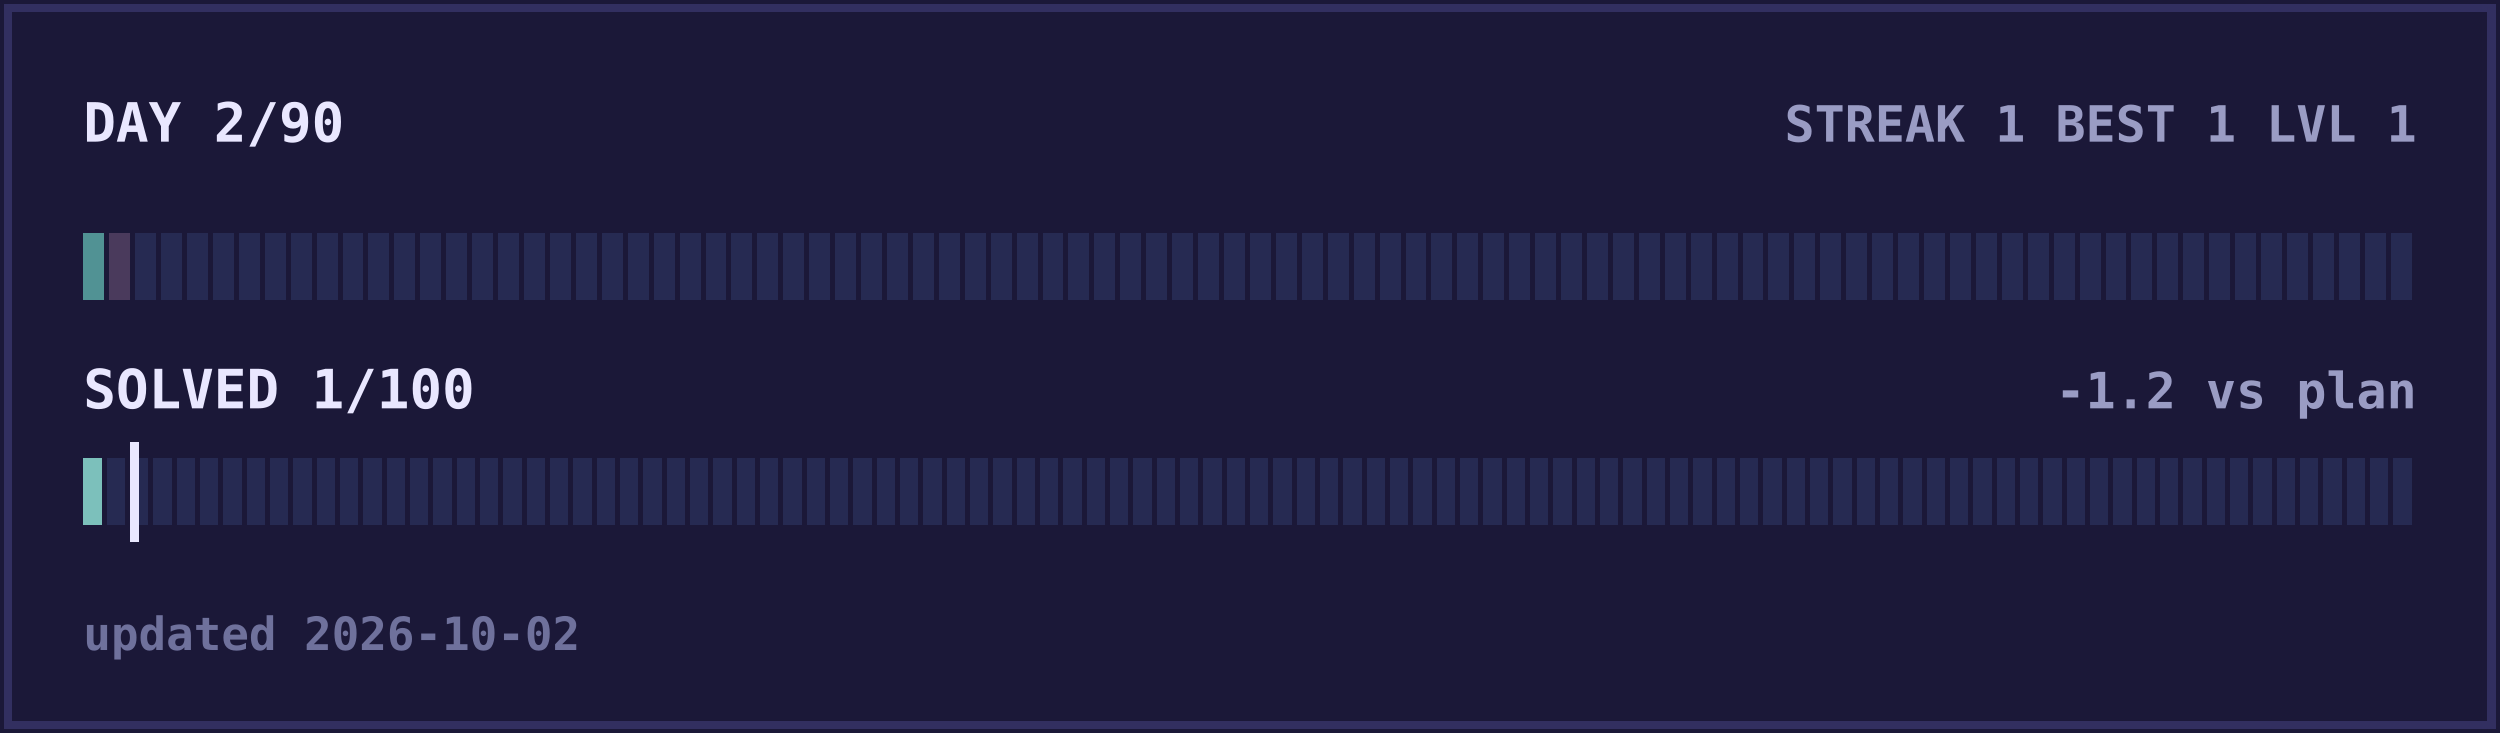
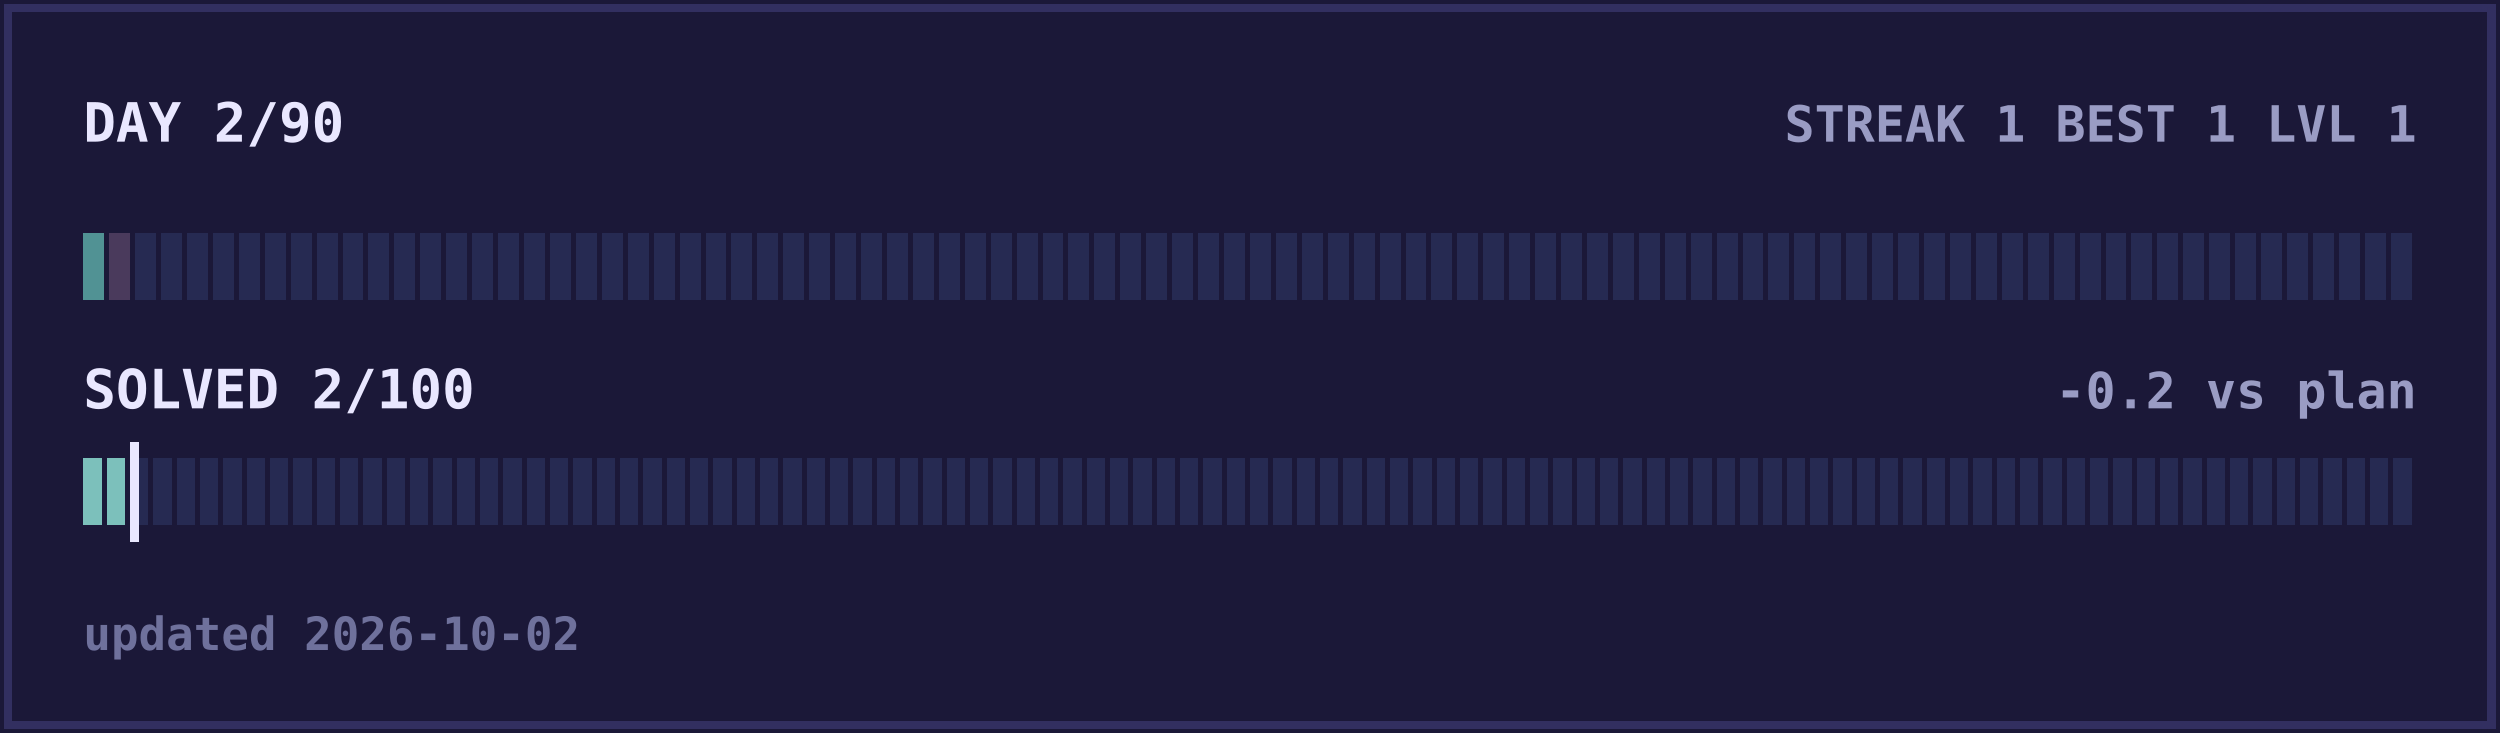
<svg xmlns="http://www.w3.org/2000/svg" width="600" height="176" viewBox="0 0 600 176" shape-rendering="crispEdges">
  <rect width="600" height="176" fill="#1b1838" />
  <rect x="2" y="2" width="596" height="172" fill="none" stroke="#322f60" stroke-width="2" />
  <text x="20" y="34" fill="#e9e7ff" font-size="13" text-anchor="start" font-family="ui-monospace,Menlo,Consolas,monospace" font-weight="bold">DAY 2/90</text>
  <text x="580" y="34" fill="#9a9cc4" font-size="12" text-anchor="end" font-family="ui-monospace,Menlo,Consolas,monospace" font-weight="bold">STREAK 1  BEST 1  LVL 1</text>
  <rect x="20.00" y="56" width="5.02" height="16" fill="#519294" />
  <rect x="26.22" y="56" width="5.02" height="16" fill="#4a3a5c" />
  <rect x="32.44" y="56" width="5.02" height="16" fill="#262a52" />
  <rect x="38.67" y="56" width="5.02" height="16" fill="#262a52" />
  <rect x="44.89" y="56" width="5.02" height="16" fill="#262a52" />
  <rect x="51.11" y="56" width="5.02" height="16" fill="#262a52" />
  <rect x="57.33" y="56" width="5.02" height="16" fill="#262a52" />
  <rect x="63.56" y="56" width="5.02" height="16" fill="#262a52" />
  <rect x="69.78" y="56" width="5.02" height="16" fill="#262a52" />
  <rect x="76.00" y="56" width="5.02" height="16" fill="#262a52" />
  <rect x="82.22" y="56" width="5.02" height="16" fill="#262a52" />
  <rect x="88.44" y="56" width="5.02" height="16" fill="#262a52" />
  <rect x="94.67" y="56" width="5.02" height="16" fill="#262a52" />
  <rect x="100.89" y="56" width="5.02" height="16" fill="#262a52" />
  <rect x="107.11" y="56" width="5.02" height="16" fill="#262a52" />
  <rect x="113.33" y="56" width="5.02" height="16" fill="#262a52" />
  <rect x="119.56" y="56" width="5.02" height="16" fill="#262a52" />
  <rect x="125.78" y="56" width="5.02" height="16" fill="#262a52" />
  <rect x="132.00" y="56" width="5.02" height="16" fill="#262a52" />
  <rect x="138.22" y="56" width="5.02" height="16" fill="#262a52" />
  <rect x="144.44" y="56" width="5.02" height="16" fill="#262a52" />
  <rect x="150.67" y="56" width="5.02" height="16" fill="#262a52" />
  <rect x="156.89" y="56" width="5.02" height="16" fill="#262a52" />
  <rect x="163.11" y="56" width="5.02" height="16" fill="#262a52" />
  <rect x="169.33" y="56" width="5.02" height="16" fill="#262a52" />
  <rect x="175.56" y="56" width="5.02" height="16" fill="#262a52" />
  <rect x="181.78" y="56" width="5.02" height="16" fill="#262a52" />
  <rect x="188.00" y="56" width="5.02" height="16" fill="#262a52" />
  <rect x="194.22" y="56" width="5.02" height="16" fill="#262a52" />
  <rect x="200.44" y="56" width="5.02" height="16" fill="#262a52" />
  <rect x="206.67" y="56" width="5.02" height="16" fill="#262a52" />
  <rect x="212.89" y="56" width="5.02" height="16" fill="#262a52" />
  <rect x="219.11" y="56" width="5.02" height="16" fill="#262a52" />
  <rect x="225.33" y="56" width="5.02" height="16" fill="#262a52" />
  <rect x="231.56" y="56" width="5.02" height="16" fill="#262a52" />
  <rect x="237.78" y="56" width="5.02" height="16" fill="#262a52" />
  <rect x="244.00" y="56" width="5.02" height="16" fill="#262a52" />
  <rect x="250.22" y="56" width="5.02" height="16" fill="#262a52" />
  <rect x="256.44" y="56" width="5.02" height="16" fill="#262a52" />
  <rect x="262.67" y="56" width="5.02" height="16" fill="#262a52" />
  <rect x="268.89" y="56" width="5.02" height="16" fill="#262a52" />
  <rect x="275.11" y="56" width="5.02" height="16" fill="#262a52" />
  <rect x="281.33" y="56" width="5.02" height="16" fill="#262a52" />
  <rect x="287.56" y="56" width="5.02" height="16" fill="#262a52" />
  <rect x="293.78" y="56" width="5.02" height="16" fill="#262a52" />
  <rect x="300.00" y="56" width="5.02" height="16" fill="#262a52" />
  <rect x="306.22" y="56" width="5.02" height="16" fill="#262a52" />
  <rect x="312.44" y="56" width="5.02" height="16" fill="#262a52" />
  <rect x="318.67" y="56" width="5.02" height="16" fill="#262a52" />
  <rect x="324.89" y="56" width="5.02" height="16" fill="#262a52" />
  <rect x="331.11" y="56" width="5.02" height="16" fill="#262a52" />
  <rect x="337.33" y="56" width="5.02" height="16" fill="#262a52" />
  <rect x="343.56" y="56" width="5.02" height="16" fill="#262a52" />
  <rect x="349.78" y="56" width="5.02" height="16" fill="#262a52" />
  <rect x="356.00" y="56" width="5.02" height="16" fill="#262a52" />
  <rect x="362.22" y="56" width="5.02" height="16" fill="#262a52" />
  <rect x="368.44" y="56" width="5.02" height="16" fill="#262a52" />
  <rect x="374.67" y="56" width="5.02" height="16" fill="#262a52" />
  <rect x="380.89" y="56" width="5.02" height="16" fill="#262a52" />
  <rect x="387.11" y="56" width="5.02" height="16" fill="#262a52" />
  <rect x="393.33" y="56" width="5.02" height="16" fill="#262a52" />
  <rect x="399.56" y="56" width="5.02" height="16" fill="#262a52" />
  <rect x="405.78" y="56" width="5.02" height="16" fill="#262a52" />
  <rect x="412.00" y="56" width="5.02" height="16" fill="#262a52" />
  <rect x="418.22" y="56" width="5.02" height="16" fill="#262a52" />
  <rect x="424.44" y="56" width="5.02" height="16" fill="#262a52" />
  <rect x="430.67" y="56" width="5.02" height="16" fill="#262a52" />
  <rect x="436.89" y="56" width="5.02" height="16" fill="#262a52" />
  <rect x="443.11" y="56" width="5.02" height="16" fill="#262a52" />
  <rect x="449.33" y="56" width="5.02" height="16" fill="#262a52" />
  <rect x="455.56" y="56" width="5.02" height="16" fill="#262a52" />
  <rect x="461.78" y="56" width="5.02" height="16" fill="#262a52" />
  <rect x="468.00" y="56" width="5.02" height="16" fill="#262a52" />
  <rect x="474.22" y="56" width="5.02" height="16" fill="#262a52" />
  <rect x="480.44" y="56" width="5.02" height="16" fill="#262a52" />
  <rect x="486.67" y="56" width="5.02" height="16" fill="#262a52" />
  <rect x="492.89" y="56" width="5.02" height="16" fill="#262a52" />
  <rect x="499.11" y="56" width="5.02" height="16" fill="#262a52" />
  <rect x="505.33" y="56" width="5.02" height="16" fill="#262a52" />
  <rect x="511.56" y="56" width="5.02" height="16" fill="#262a52" />
  <rect x="517.78" y="56" width="5.02" height="16" fill="#262a52" />
  <rect x="524.00" y="56" width="5.02" height="16" fill="#262a52" />
  <rect x="530.22" y="56" width="5.02" height="16" fill="#262a52" />
  <rect x="536.44" y="56" width="5.02" height="16" fill="#262a52" />
  <rect x="542.67" y="56" width="5.02" height="16" fill="#262a52" />
  <rect x="548.89" y="56" width="5.02" height="16" fill="#262a52" />
  <rect x="555.11" y="56" width="5.02" height="16" fill="#262a52" />
  <rect x="561.33" y="56" width="5.02" height="16" fill="#262a52" />
  <rect x="567.56" y="56" width="5.02" height="16" fill="#262a52" />
  <rect x="573.78" y="56" width="5.02" height="16" fill="#262a52" />
-   <text x="20" y="98" fill="#e9e7ff" font-size="13" text-anchor="start" font-family="ui-monospace,Menlo,Consolas,monospace" font-weight="bold">SOLVED 1/100</text>
-   <text x="580" y="98" fill="#9a9cc4" font-size="12" text-anchor="end" font-family="ui-monospace,Menlo,Consolas,monospace" font-weight="bold">-1.2 vs plan</text>
+   <text x="20" y="98" fill="#e9e7ff" font-size="13" text-anchor="start" font-family="ui-monospace,Menlo,Consolas,monospace" font-weight="bold">SOLVED 2/100</text>
+   <text x="580" y="98" fill="#9a9cc4" font-size="12" text-anchor="end" font-family="ui-monospace,Menlo,Consolas,monospace" font-weight="bold">-0.2 vs plan</text>
  <rect x="20.00" y="110" width="4.40" height="16" fill="#7cc0bb" />
-   <rect x="25.60" y="110" width="4.40" height="16" fill="#262a52" />
+   <rect x="25.60" y="110" width="4.40" height="16" fill="#7cc0bb" />
  <rect x="31.20" y="110" width="4.40" height="16" fill="#262a52" />
  <rect x="36.80" y="110" width="4.40" height="16" fill="#262a52" />
  <rect x="42.40" y="110" width="4.40" height="16" fill="#262a52" />
  <rect x="48.00" y="110" width="4.40" height="16" fill="#262a52" />
  <rect x="53.60" y="110" width="4.40" height="16" fill="#262a52" />
  <rect x="59.20" y="110" width="4.40" height="16" fill="#262a52" />
  <rect x="64.80" y="110" width="4.40" height="16" fill="#262a52" />
  <rect x="70.40" y="110" width="4.40" height="16" fill="#262a52" />
  <rect x="76.00" y="110" width="4.40" height="16" fill="#262a52" />
  <rect x="81.60" y="110" width="4.40" height="16" fill="#262a52" />
  <rect x="87.20" y="110" width="4.40" height="16" fill="#262a52" />
  <rect x="92.80" y="110" width="4.40" height="16" fill="#262a52" />
  <rect x="98.40" y="110" width="4.40" height="16" fill="#262a52" />
  <rect x="104.00" y="110" width="4.40" height="16" fill="#262a52" />
  <rect x="109.60" y="110" width="4.40" height="16" fill="#262a52" />
  <rect x="115.20" y="110" width="4.40" height="16" fill="#262a52" />
  <rect x="120.80" y="110" width="4.40" height="16" fill="#262a52" />
  <rect x="126.40" y="110" width="4.40" height="16" fill="#262a52" />
  <rect x="132.00" y="110" width="4.40" height="16" fill="#262a52" />
  <rect x="137.60" y="110" width="4.40" height="16" fill="#262a52" />
  <rect x="143.20" y="110" width="4.40" height="16" fill="#262a52" />
  <rect x="148.80" y="110" width="4.40" height="16" fill="#262a52" />
  <rect x="154.40" y="110" width="4.40" height="16" fill="#262a52" />
  <rect x="160.00" y="110" width="4.40" height="16" fill="#262a52" />
  <rect x="165.60" y="110" width="4.40" height="16" fill="#262a52" />
  <rect x="171.20" y="110" width="4.40" height="16" fill="#262a52" />
  <rect x="176.80" y="110" width="4.40" height="16" fill="#262a52" />
  <rect x="182.40" y="110" width="4.40" height="16" fill="#262a52" />
  <rect x="188.00" y="110" width="4.40" height="16" fill="#262a52" />
  <rect x="193.60" y="110" width="4.40" height="16" fill="#262a52" />
  <rect x="199.20" y="110" width="4.40" height="16" fill="#262a52" />
  <rect x="204.80" y="110" width="4.40" height="16" fill="#262a52" />
  <rect x="210.40" y="110" width="4.40" height="16" fill="#262a52" />
  <rect x="216.00" y="110" width="4.40" height="16" fill="#262a52" />
  <rect x="221.60" y="110" width="4.40" height="16" fill="#262a52" />
  <rect x="227.20" y="110" width="4.40" height="16" fill="#262a52" />
  <rect x="232.80" y="110" width="4.40" height="16" fill="#262a52" />
  <rect x="238.40" y="110" width="4.40" height="16" fill="#262a52" />
  <rect x="244.00" y="110" width="4.40" height="16" fill="#262a52" />
  <rect x="249.60" y="110" width="4.40" height="16" fill="#262a52" />
  <rect x="255.20" y="110" width="4.40" height="16" fill="#262a52" />
  <rect x="260.80" y="110" width="4.40" height="16" fill="#262a52" />
  <rect x="266.40" y="110" width="4.40" height="16" fill="#262a52" />
  <rect x="272.00" y="110" width="4.40" height="16" fill="#262a52" />
  <rect x="277.60" y="110" width="4.40" height="16" fill="#262a52" />
  <rect x="283.20" y="110" width="4.40" height="16" fill="#262a52" />
  <rect x="288.80" y="110" width="4.40" height="16" fill="#262a52" />
  <rect x="294.40" y="110" width="4.40" height="16" fill="#262a52" />
  <rect x="300.00" y="110" width="4.40" height="16" fill="#262a52" />
  <rect x="305.60" y="110" width="4.40" height="16" fill="#262a52" />
  <rect x="311.20" y="110" width="4.40" height="16" fill="#262a52" />
  <rect x="316.80" y="110" width="4.40" height="16" fill="#262a52" />
  <rect x="322.40" y="110" width="4.40" height="16" fill="#262a52" />
  <rect x="328.00" y="110" width="4.40" height="16" fill="#262a52" />
  <rect x="333.60" y="110" width="4.40" height="16" fill="#262a52" />
  <rect x="339.20" y="110" width="4.40" height="16" fill="#262a52" />
  <rect x="344.80" y="110" width="4.40" height="16" fill="#262a52" />
  <rect x="350.40" y="110" width="4.40" height="16" fill="#262a52" />
  <rect x="356.00" y="110" width="4.40" height="16" fill="#262a52" />
  <rect x="361.60" y="110" width="4.40" height="16" fill="#262a52" />
  <rect x="367.20" y="110" width="4.40" height="16" fill="#262a52" />
  <rect x="372.80" y="110" width="4.40" height="16" fill="#262a52" />
  <rect x="378.40" y="110" width="4.40" height="16" fill="#262a52" />
  <rect x="384.00" y="110" width="4.40" height="16" fill="#262a52" />
  <rect x="389.60" y="110" width="4.40" height="16" fill="#262a52" />
  <rect x="395.20" y="110" width="4.40" height="16" fill="#262a52" />
  <rect x="400.80" y="110" width="4.40" height="16" fill="#262a52" />
  <rect x="406.40" y="110" width="4.40" height="16" fill="#262a52" />
  <rect x="412.00" y="110" width="4.40" height="16" fill="#262a52" />
  <rect x="417.60" y="110" width="4.40" height="16" fill="#262a52" />
  <rect x="423.20" y="110" width="4.40" height="16" fill="#262a52" />
  <rect x="428.80" y="110" width="4.40" height="16" fill="#262a52" />
  <rect x="434.40" y="110" width="4.40" height="16" fill="#262a52" />
  <rect x="440.00" y="110" width="4.40" height="16" fill="#262a52" />
  <rect x="445.60" y="110" width="4.40" height="16" fill="#262a52" />
  <rect x="451.20" y="110" width="4.40" height="16" fill="#262a52" />
  <rect x="456.80" y="110" width="4.40" height="16" fill="#262a52" />
  <rect x="462.40" y="110" width="4.40" height="16" fill="#262a52" />
  <rect x="468.00" y="110" width="4.40" height="16" fill="#262a52" />
  <rect x="473.60" y="110" width="4.40" height="16" fill="#262a52" />
  <rect x="479.20" y="110" width="4.40" height="16" fill="#262a52" />
  <rect x="484.80" y="110" width="4.40" height="16" fill="#262a52" />
  <rect x="490.40" y="110" width="4.40" height="16" fill="#262a52" />
  <rect x="496.00" y="110" width="4.40" height="16" fill="#262a52" />
  <rect x="501.60" y="110" width="4.40" height="16" fill="#262a52" />
  <rect x="507.20" y="110" width="4.40" height="16" fill="#262a52" />
  <rect x="512.80" y="110" width="4.40" height="16" fill="#262a52" />
  <rect x="518.40" y="110" width="4.40" height="16" fill="#262a52" />
  <rect x="524.00" y="110" width="4.40" height="16" fill="#262a52" />
  <rect x="529.60" y="110" width="4.40" height="16" fill="#262a52" />
  <rect x="535.20" y="110" width="4.40" height="16" fill="#262a52" />
  <rect x="540.80" y="110" width="4.40" height="16" fill="#262a52" />
  <rect x="546.40" y="110" width="4.40" height="16" fill="#262a52" />
  <rect x="552.00" y="110" width="4.40" height="16" fill="#262a52" />
  <rect x="557.60" y="110" width="4.40" height="16" fill="#262a52" />
  <rect x="563.20" y="110" width="4.40" height="16" fill="#262a52" />
  <rect x="568.80" y="110" width="4.40" height="16" fill="#262a52" />
  <rect x="574.40" y="110" width="4.40" height="16" fill="#262a52" />
  <rect x="31.3" y="106" width="2" height="24" fill="#e9e7ff" />
  <text x="20" y="156" fill="#6f719c" font-size="11" text-anchor="start" font-family="ui-monospace,Menlo,Consolas,monospace" font-weight="bold">updated 2026-10-02</text>
</svg>
